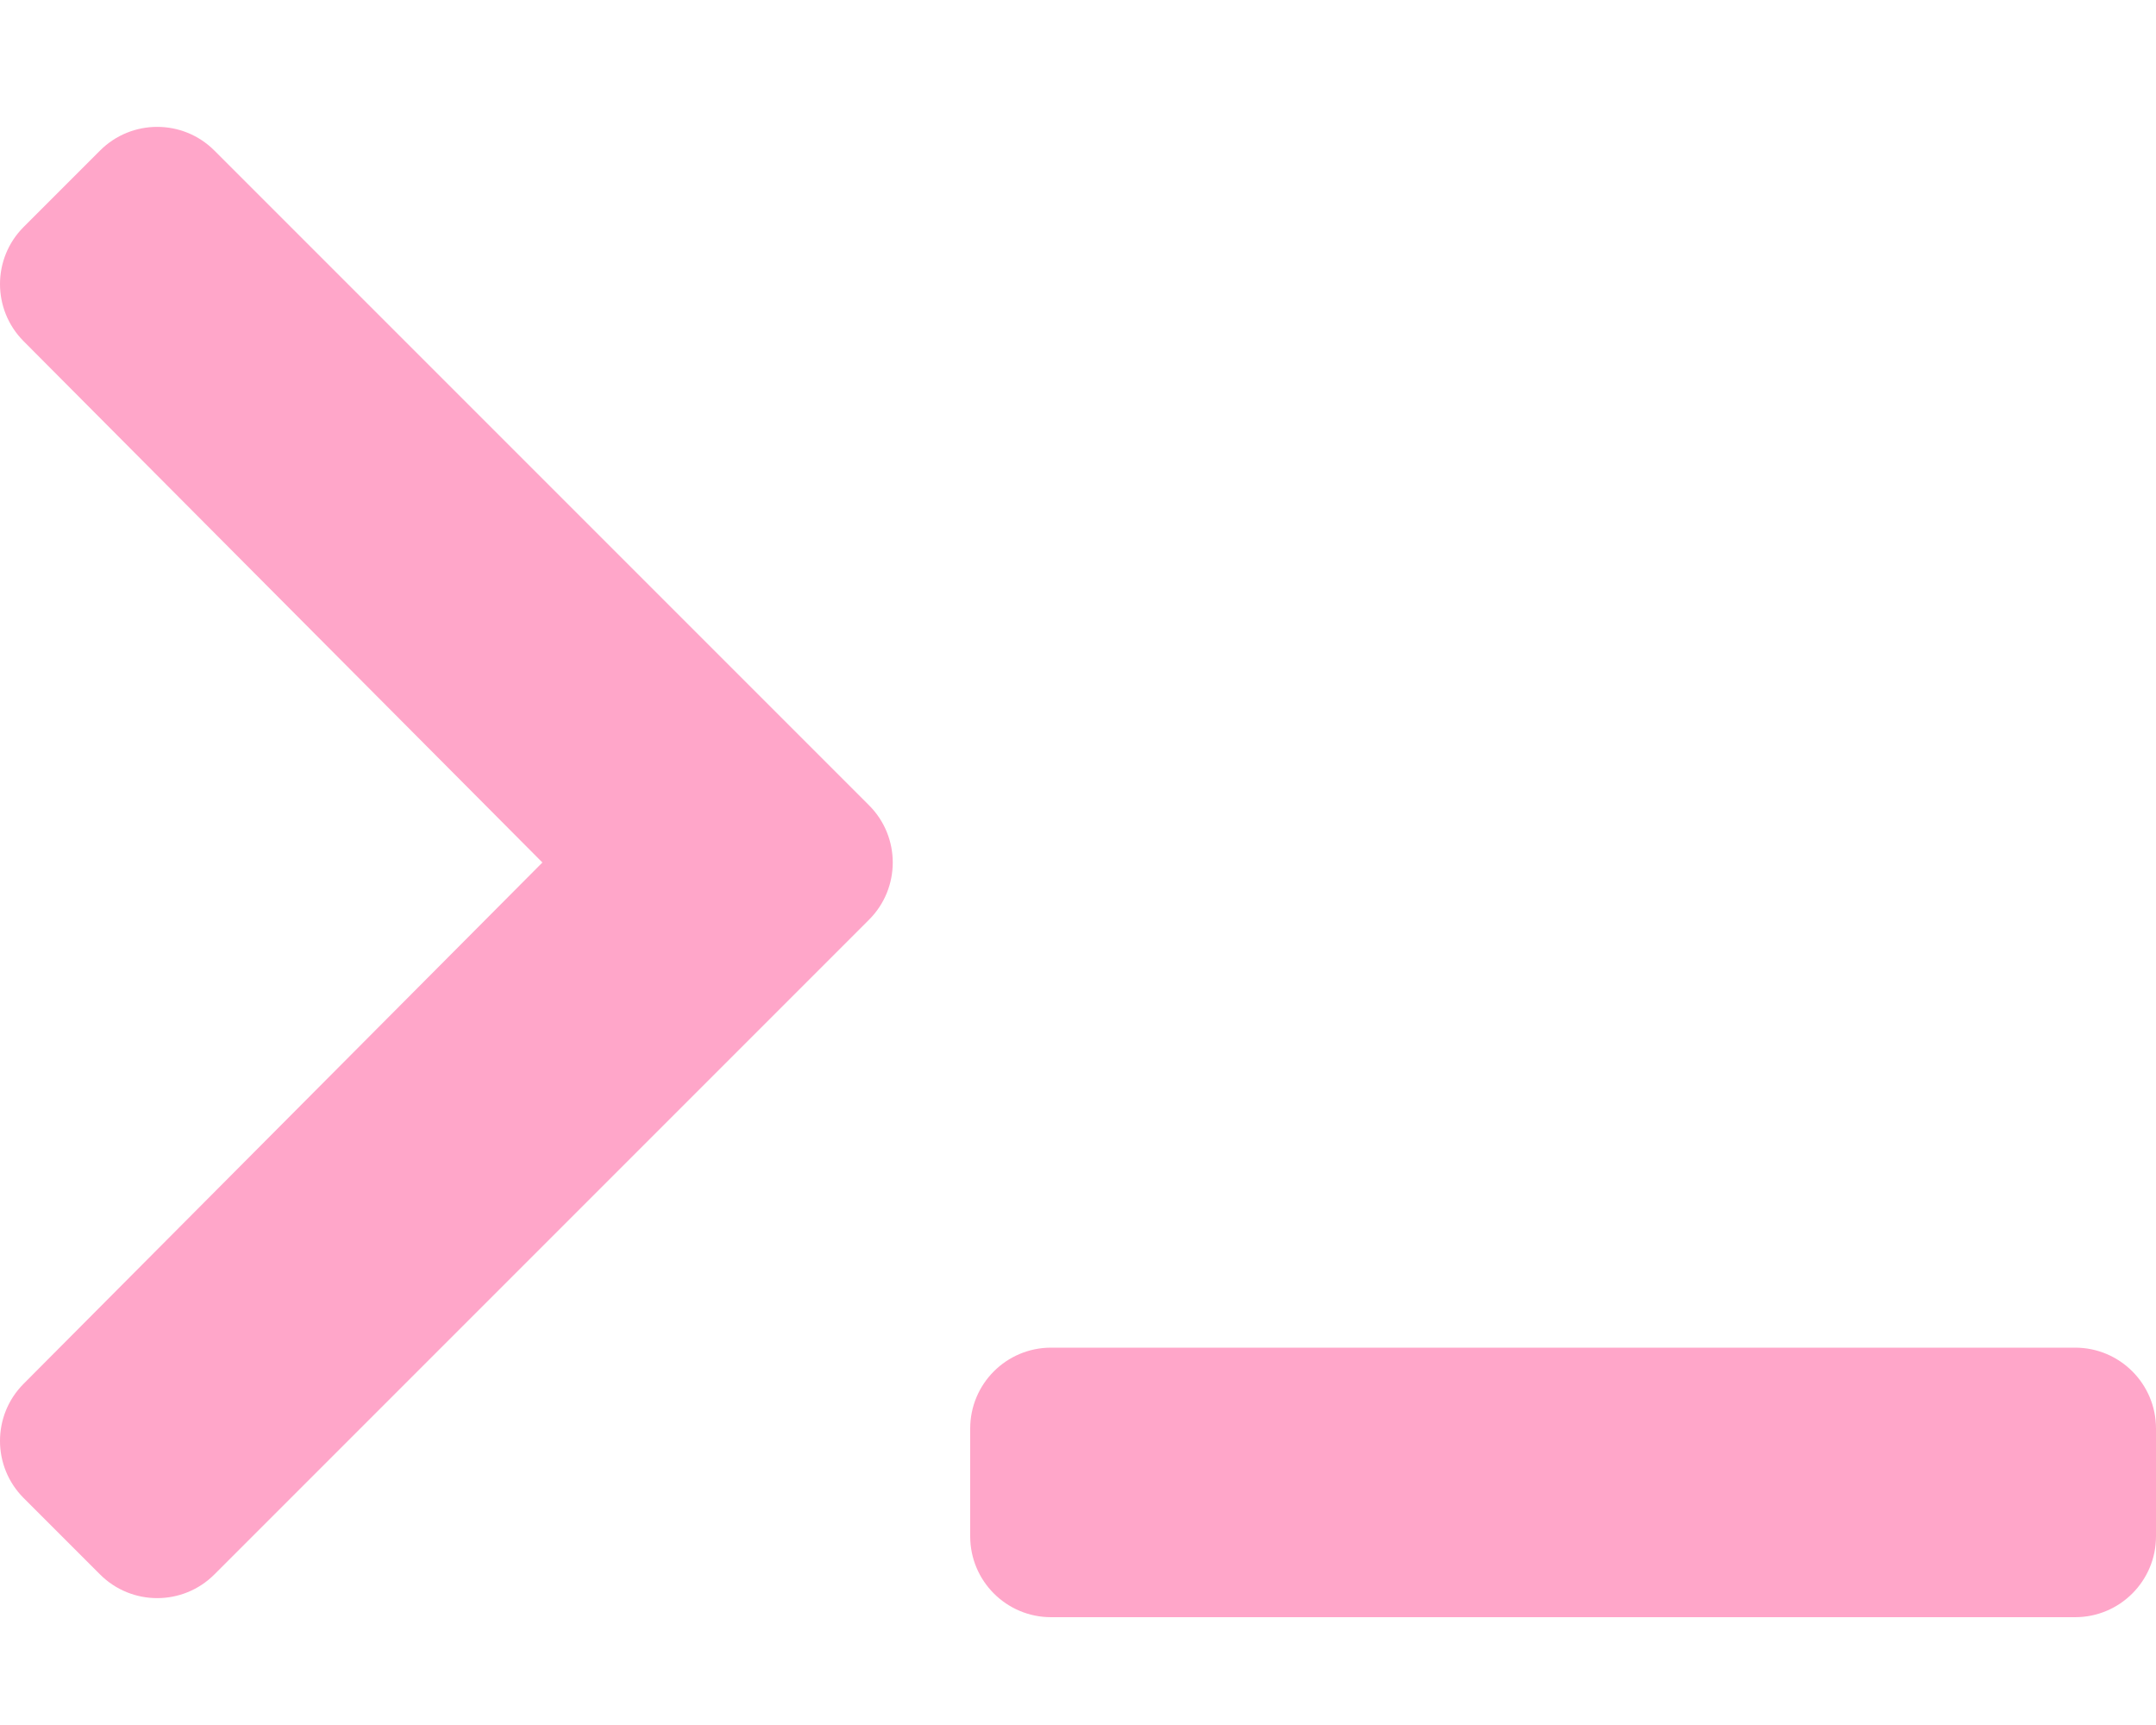
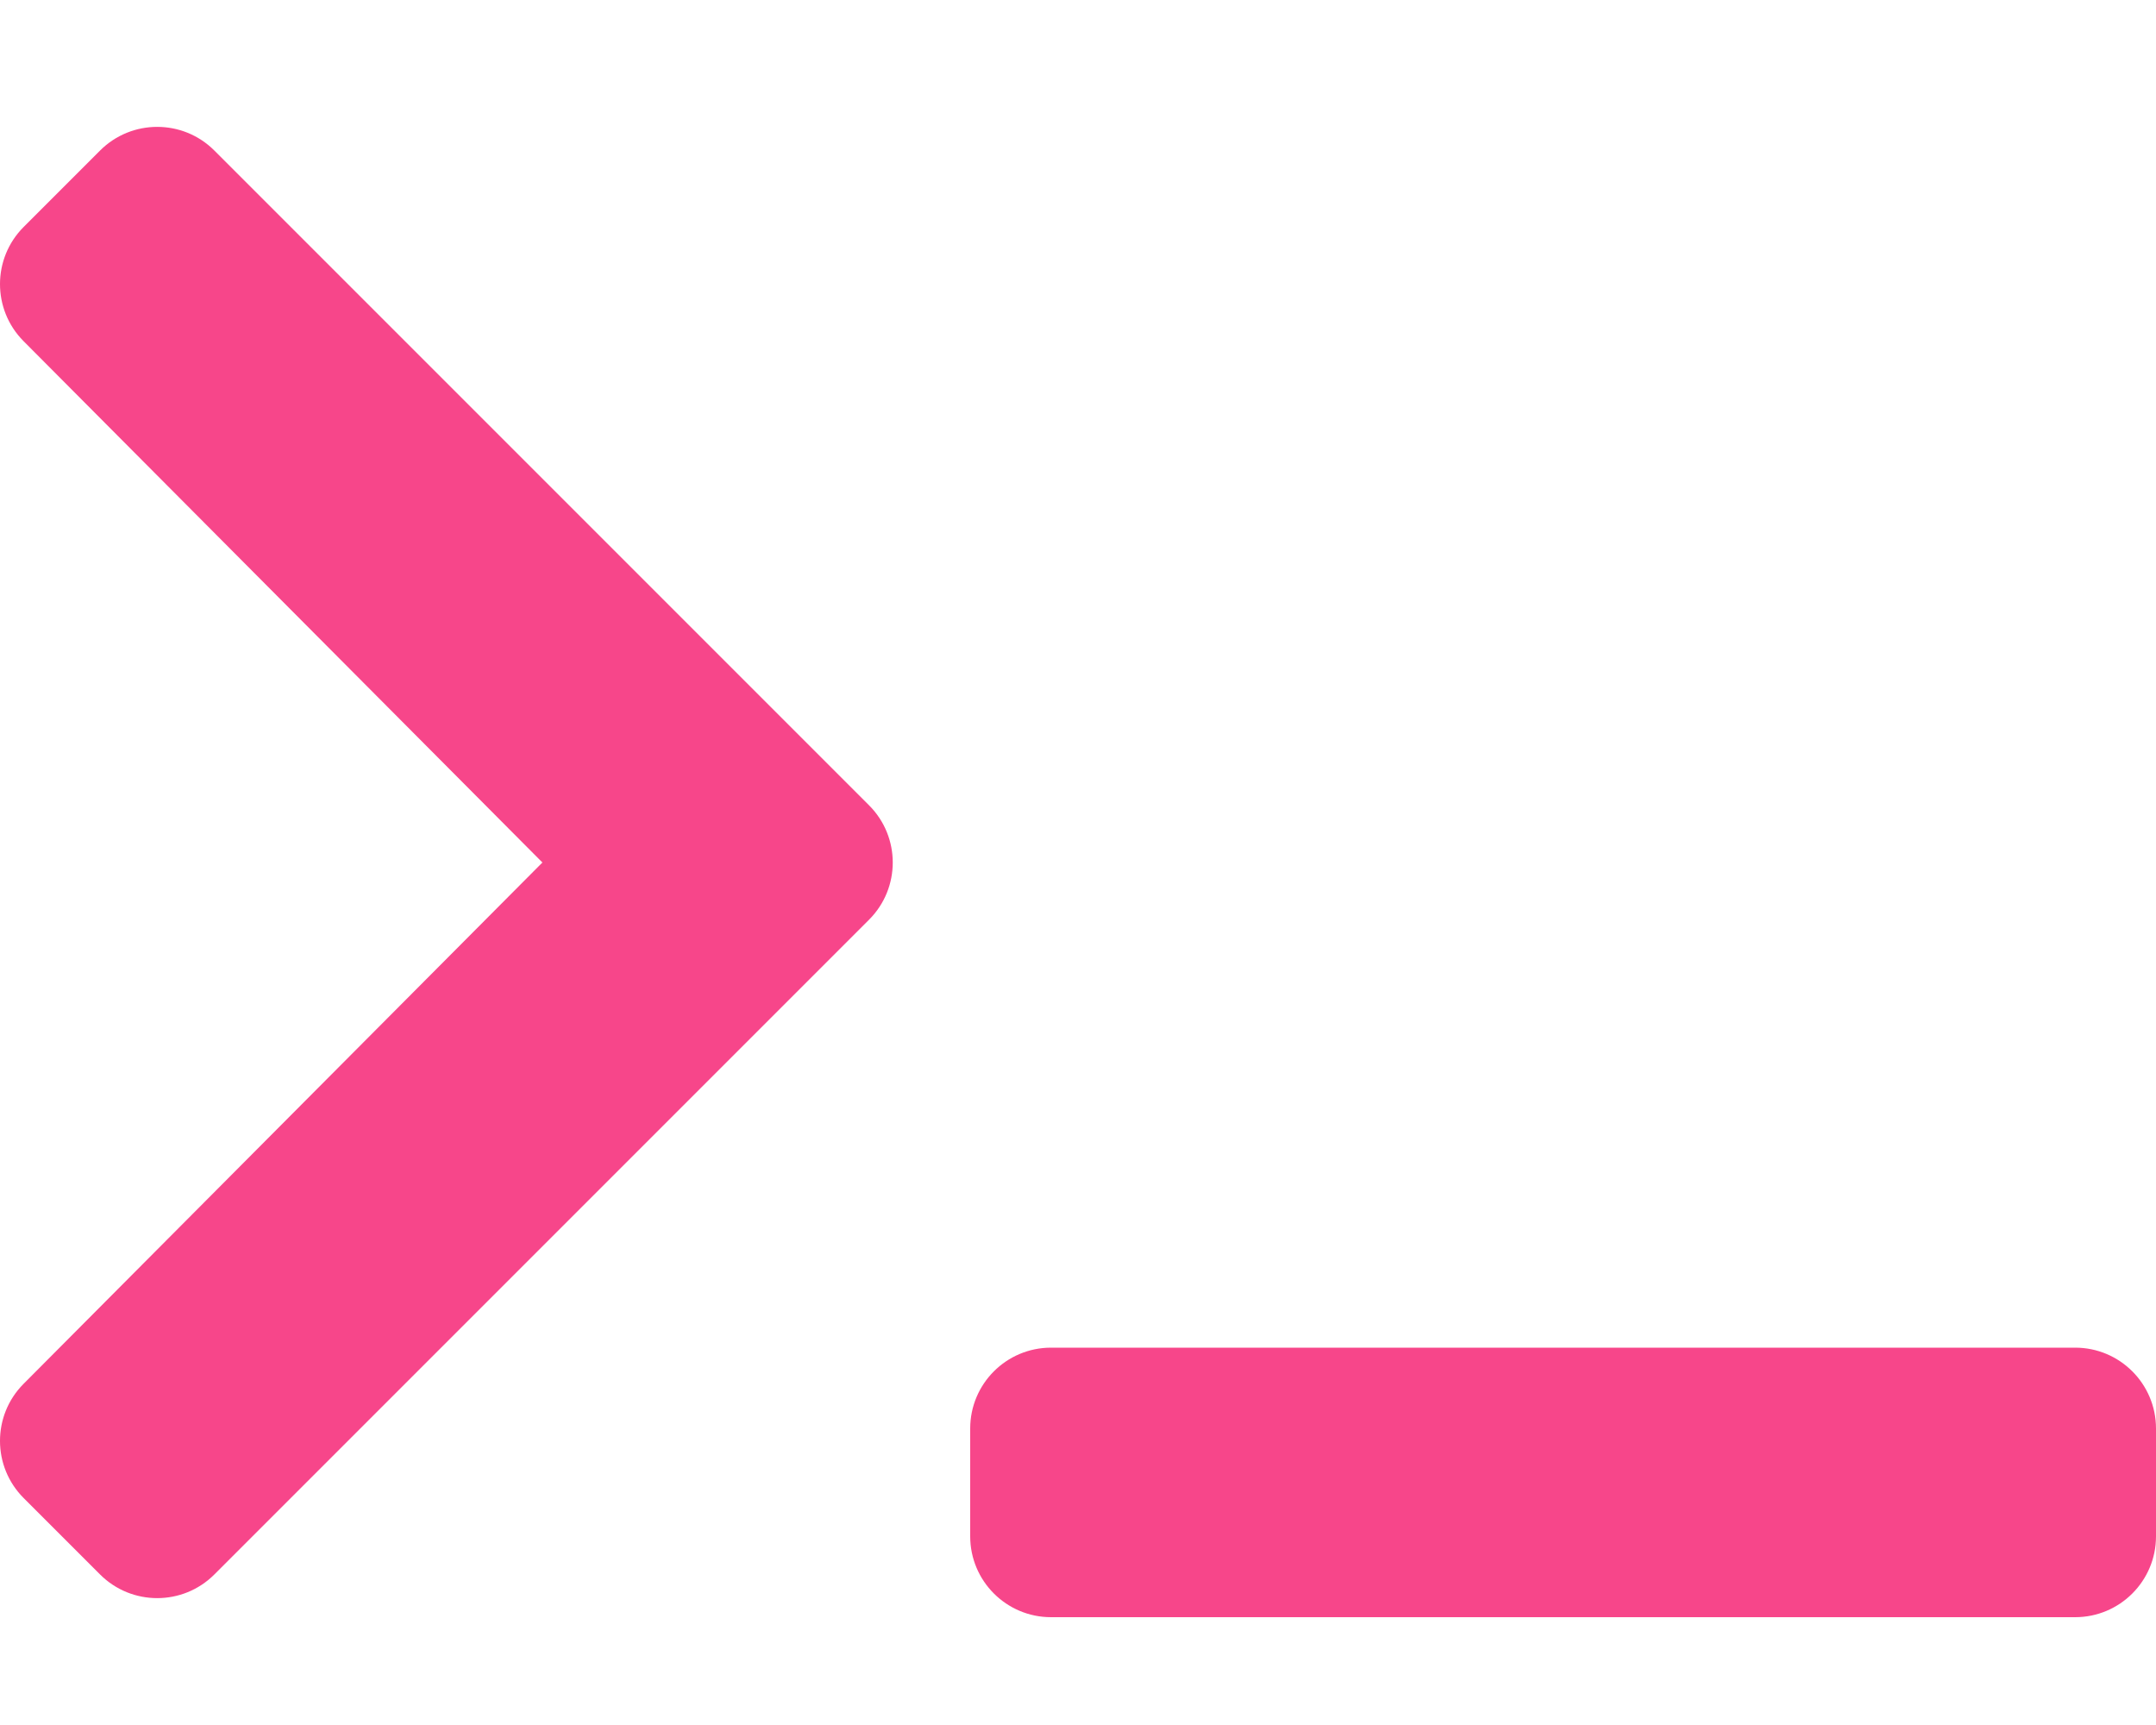
- <svg xmlns="http://www.w3.org/2000/svg" style="fill:#FFA6C9;" viewBox="0 0 640 512">
+ <svg xmlns="http://www.w3.org/2000/svg" style="fill:#F7468A;" viewBox="0 0 640 512">
  <path d="M257.981 272.971L63.638 467.314c-9.373 9.373-24.569 9.373-33.941 0L7.029 444.647c-9.357-9.357-9.375-24.522-.04-33.901L161.011 256 6.99 101.255c-9.335-9.379-9.317-24.544.04-33.901l22.667-22.667c9.373-9.373 24.569-9.373 33.941 0L257.981 239.03c9.373 9.372 9.373 24.568 0 33.941zM640 456v-32c0-13.255-10.745-24-24-24H312c-13.255 0-24 10.745-24 24v32c0 13.255 10.745 24 24 24h304c13.255 0 24-10.745 24-24z" />
</svg>
